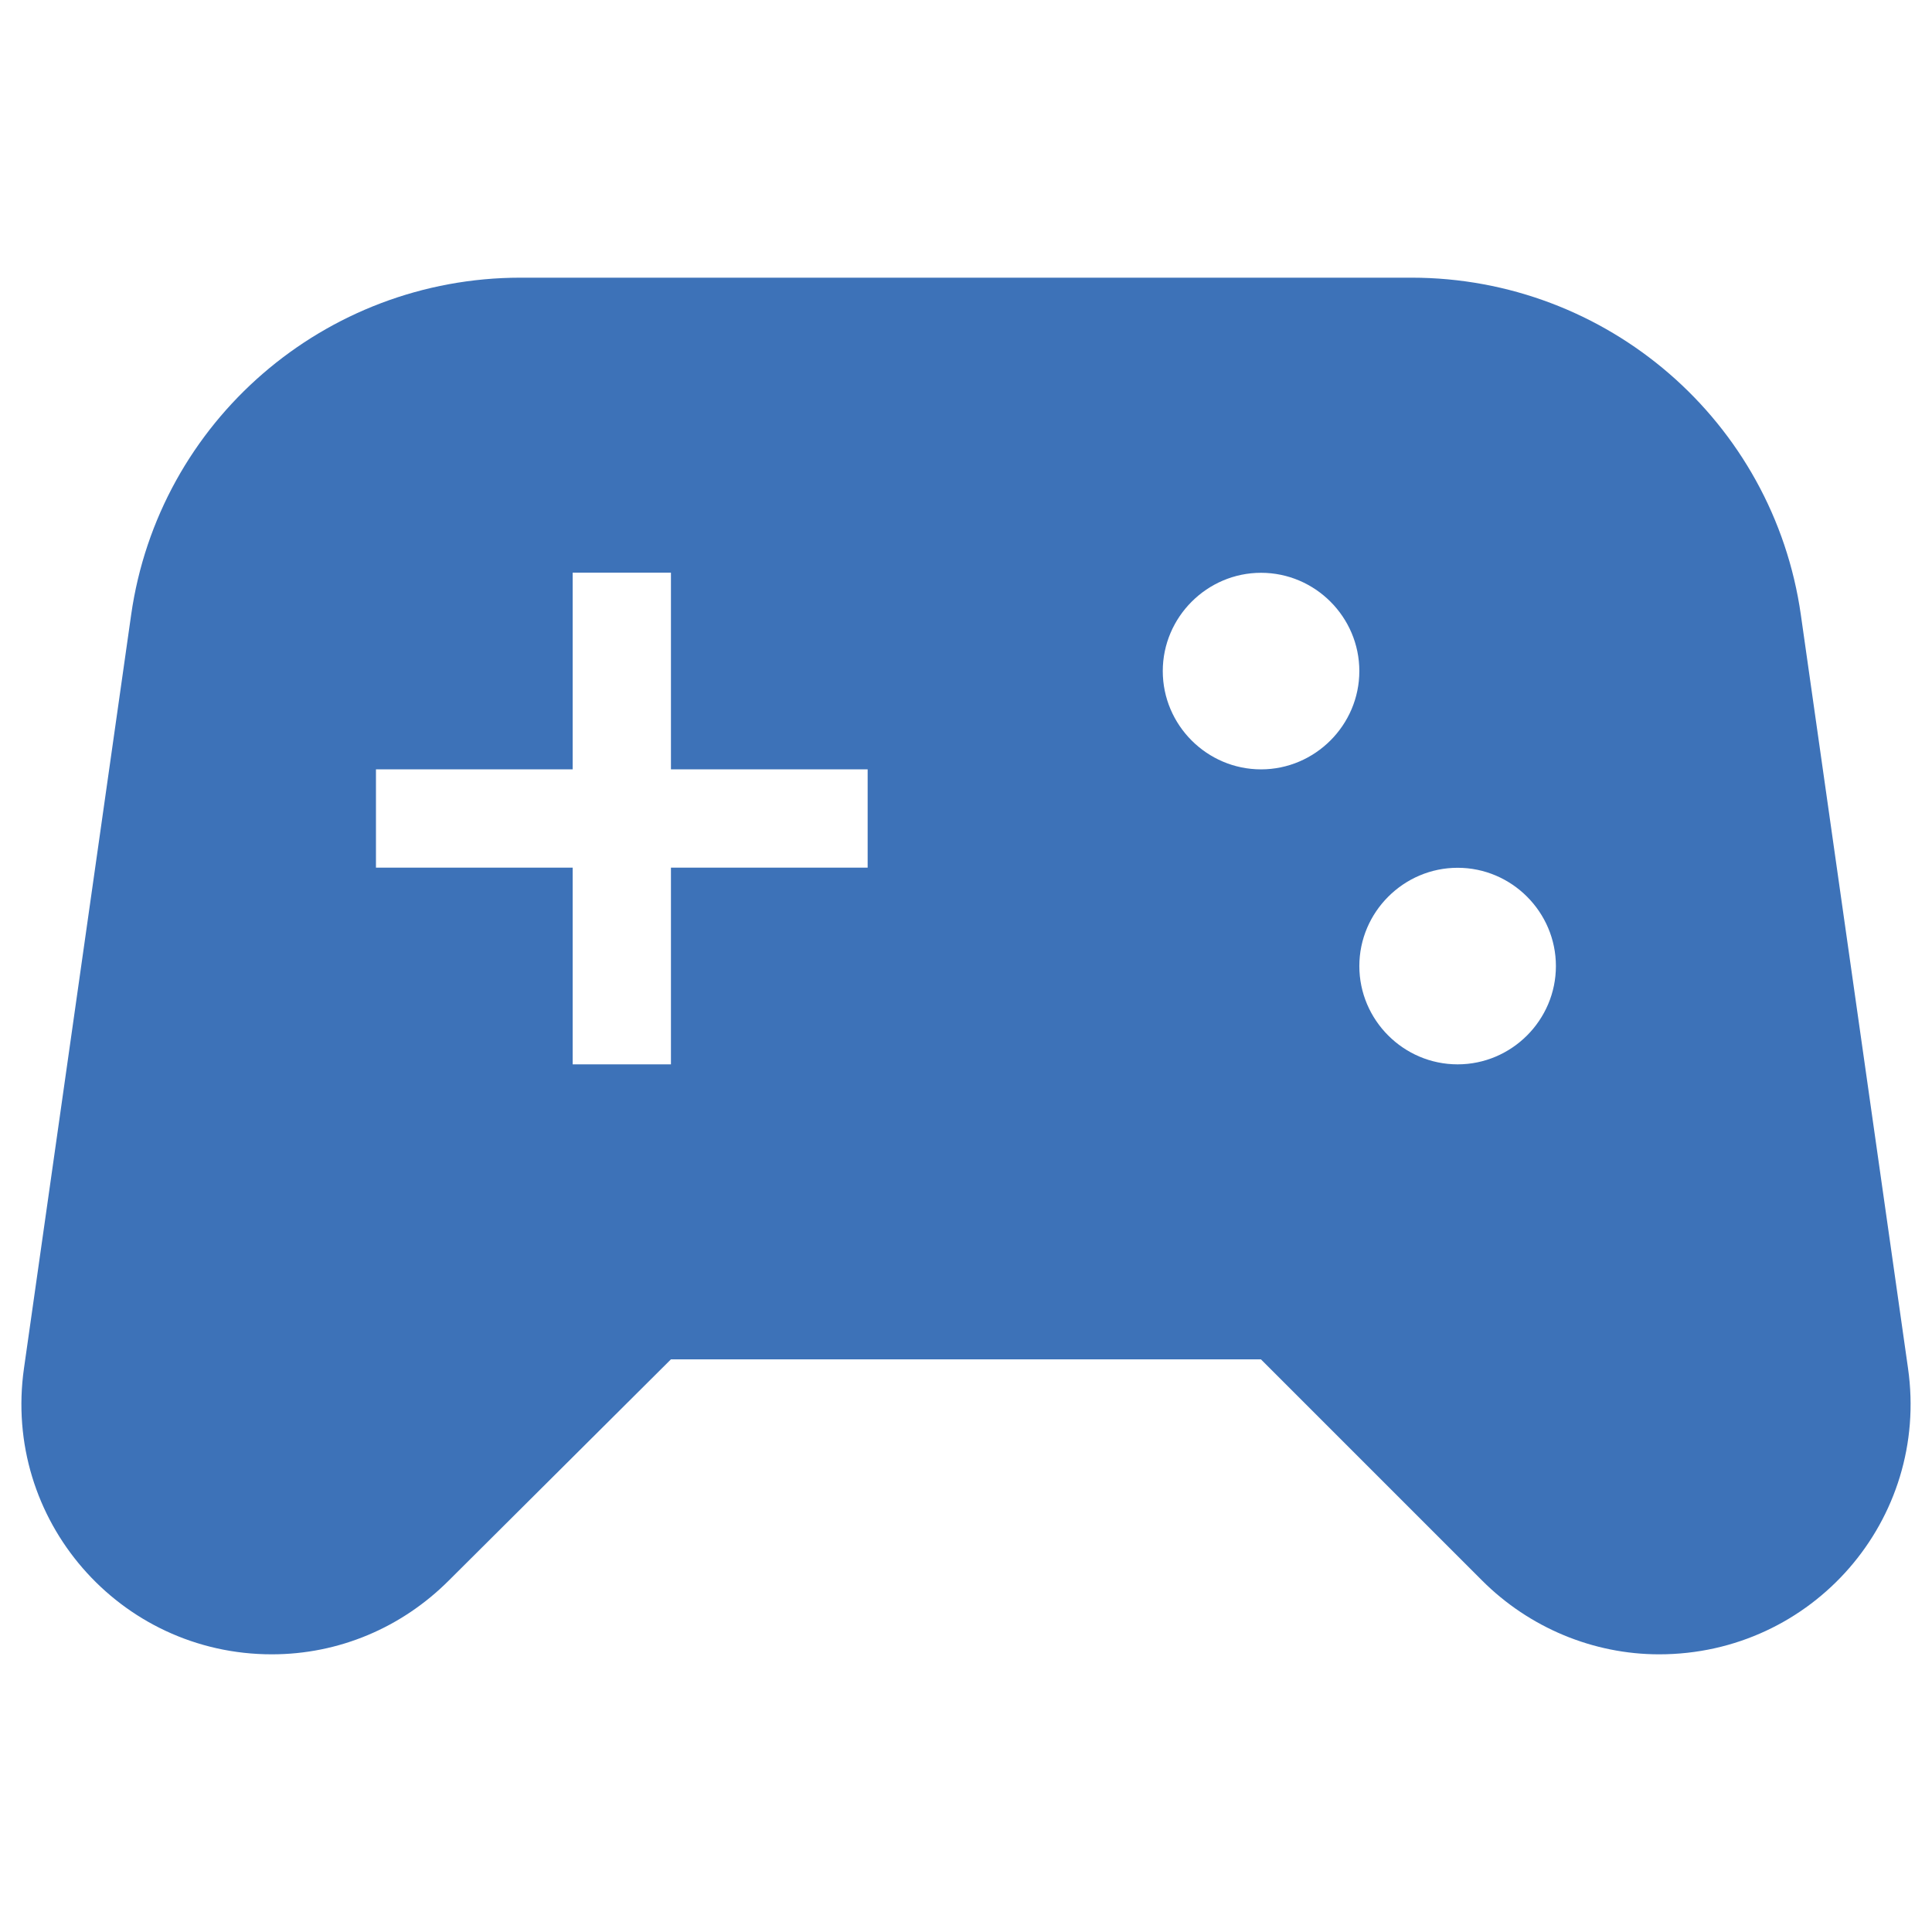
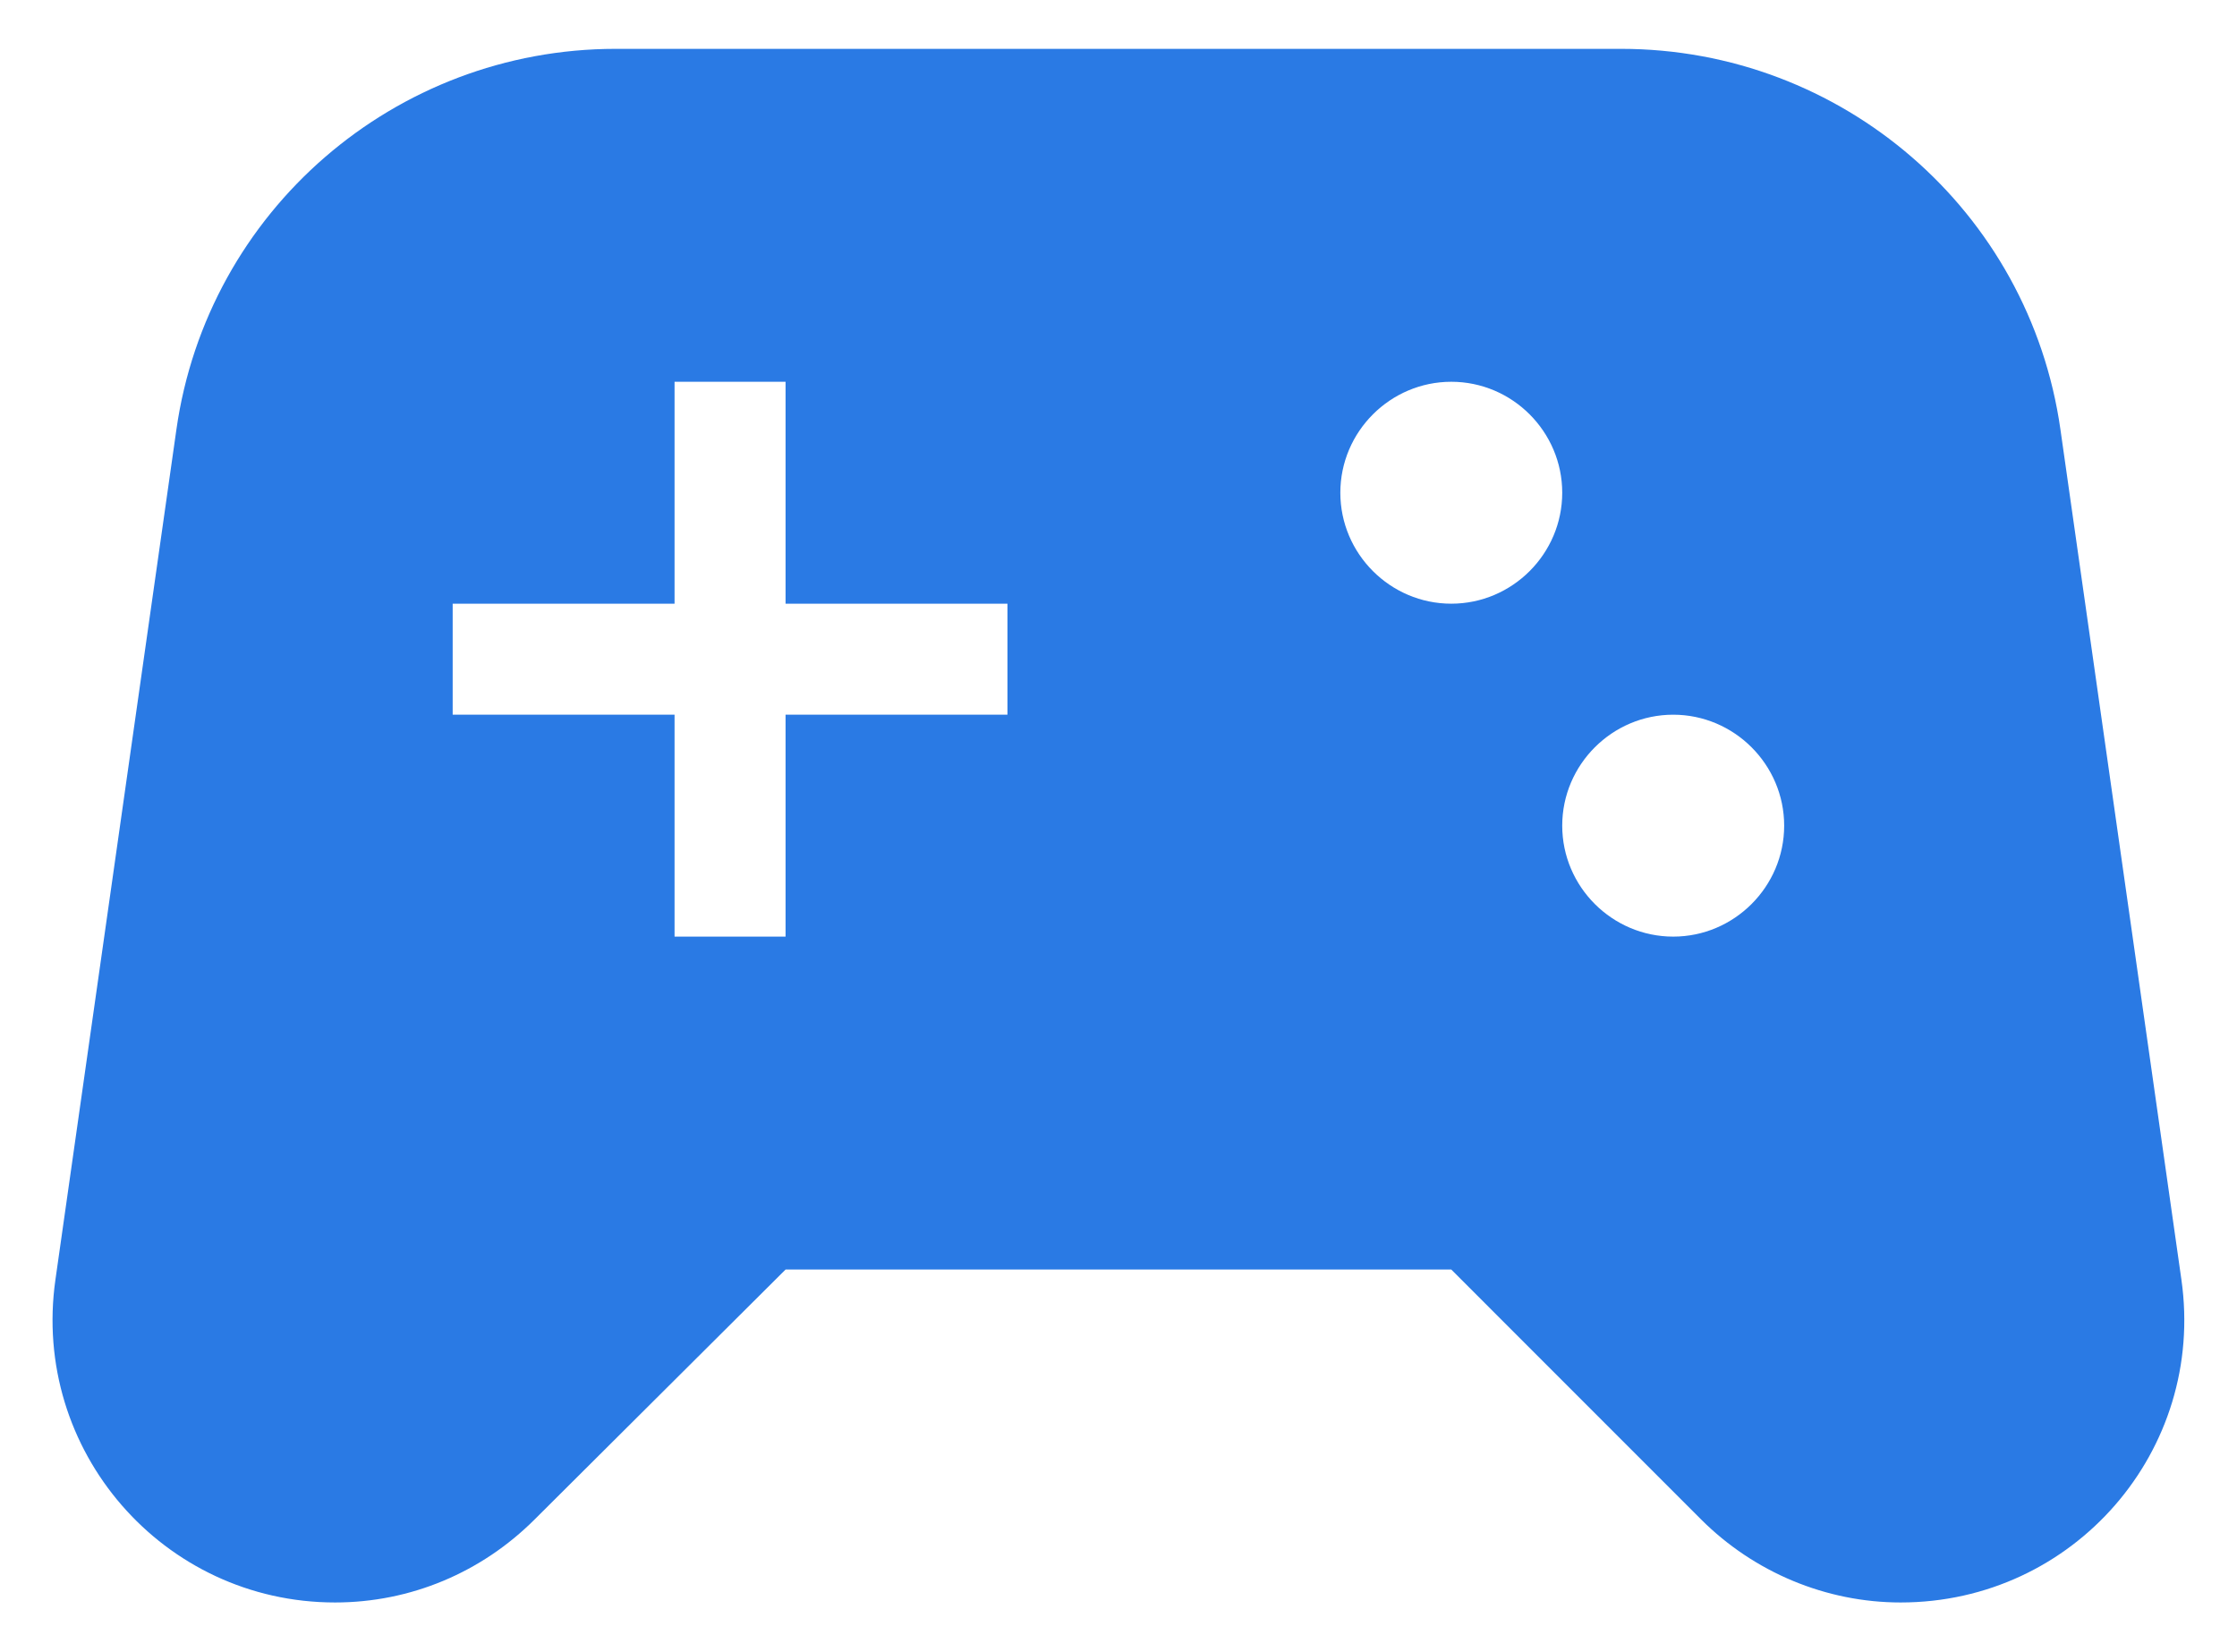
- <svg xmlns="http://www.w3.org/2000/svg" xmlns:xlink="http://www.w3.org/1999/xlink" version="1.1" id="Capa_1" x="0px" y="0px" viewBox="0 0 141.73 141.73" style="enable-background:new 0 0 141.73 141.73;" xml:space="preserve">
-   <style type="text/css">
- 	.st0{clip-path:url(#SVGID_2_);}
- 	.st1{fill:#3D72B8;}
- </style>
-   <g>
-     <defs>
-       <rect id="SVGID_1_" x="-15.7" y="-15.7" width="173.12" height="173.13" />
-     </defs>
-     <clipPath id="SVGID_2_">
-       <use xlink:href="#SVGID_1_" style="overflow:visible;" />
-     </clipPath>
-     <g class="st0">
-       <path class="st1" d="M139.97,100.37l-7.86-55.26c-2.02-14.21-14.21-24.74-28.57-24.74H38.19c-14.35,0-26.55,10.53-28.57,24.74    l-7.86,55.26c-1.59,11.11,7,20.99,18.18,20.99c4.91,0,9.52-1.95,12.98-5.41l16.3-16.23h43.28l16.23,16.23    c3.46,3.46,8.15,5.41,12.98,5.41C132.97,121.36,141.56,111.48,139.97,100.37z M63.65,63.65H49.22v14.43h-7.21V63.65H27.58v-7.21    h14.43V42.01h7.21v14.43h14.43V63.65z M92.51,56.44c-3.97,0-7.21-3.25-7.21-7.21s3.25-7.21,7.21-7.21c3.97,0,7.21,3.25,7.21,7.21    S96.47,56.44,92.51,56.44z M106.93,78.08c-3.97,0-7.21-3.25-7.21-7.21s3.25-7.21,7.21-7.21c3.97,0,7.21,3.25,7.21,7.21    S110.9,78.08,106.93,78.08z" />
-     </g>
-   </g>
+ <svg xmlns="http://www.w3.org/2000/svg" width="42" height="31" viewBox="0 0 42 31" fill="none">
+   <path d="M40.956 24.021L38.685 8.063C38.102 3.958 34.581 0.917 30.435 0.917H11.561C7.416 0.917 3.895 3.958 3.312 8.063L1.041 24.021C0.583 27.229 3.062 30.083 6.291 30.083C7.707 30.083 9.041 29.521 10.041 28.521L14.749 23.833H27.248L31.935 28.521C32.935 29.521 34.289 30.083 35.685 30.083C38.935 30.083 41.414 27.229 40.956 24.021ZM18.915 13.417H14.749V17.583H12.665V13.417H8.499V11.333H12.665V7.167H14.749V11.333H18.915V13.417ZM27.248 11.333C26.102 11.333 25.165 10.396 25.165 9.25C25.165 8.104 26.102 7.167 27.248 7.167C28.394 7.167 29.331 8.104 29.331 9.25C29.331 10.396 28.394 11.333 27.248 11.333ZM31.415 17.583C30.269 17.583 29.331 16.646 29.331 15.5C29.331 14.354 30.269 13.417 31.415 13.417C32.56 13.417 33.498 14.354 33.498 15.5C33.498 16.646 32.56 17.583 31.415 17.583Z" fill="#2A7AE4" />
</svg>
